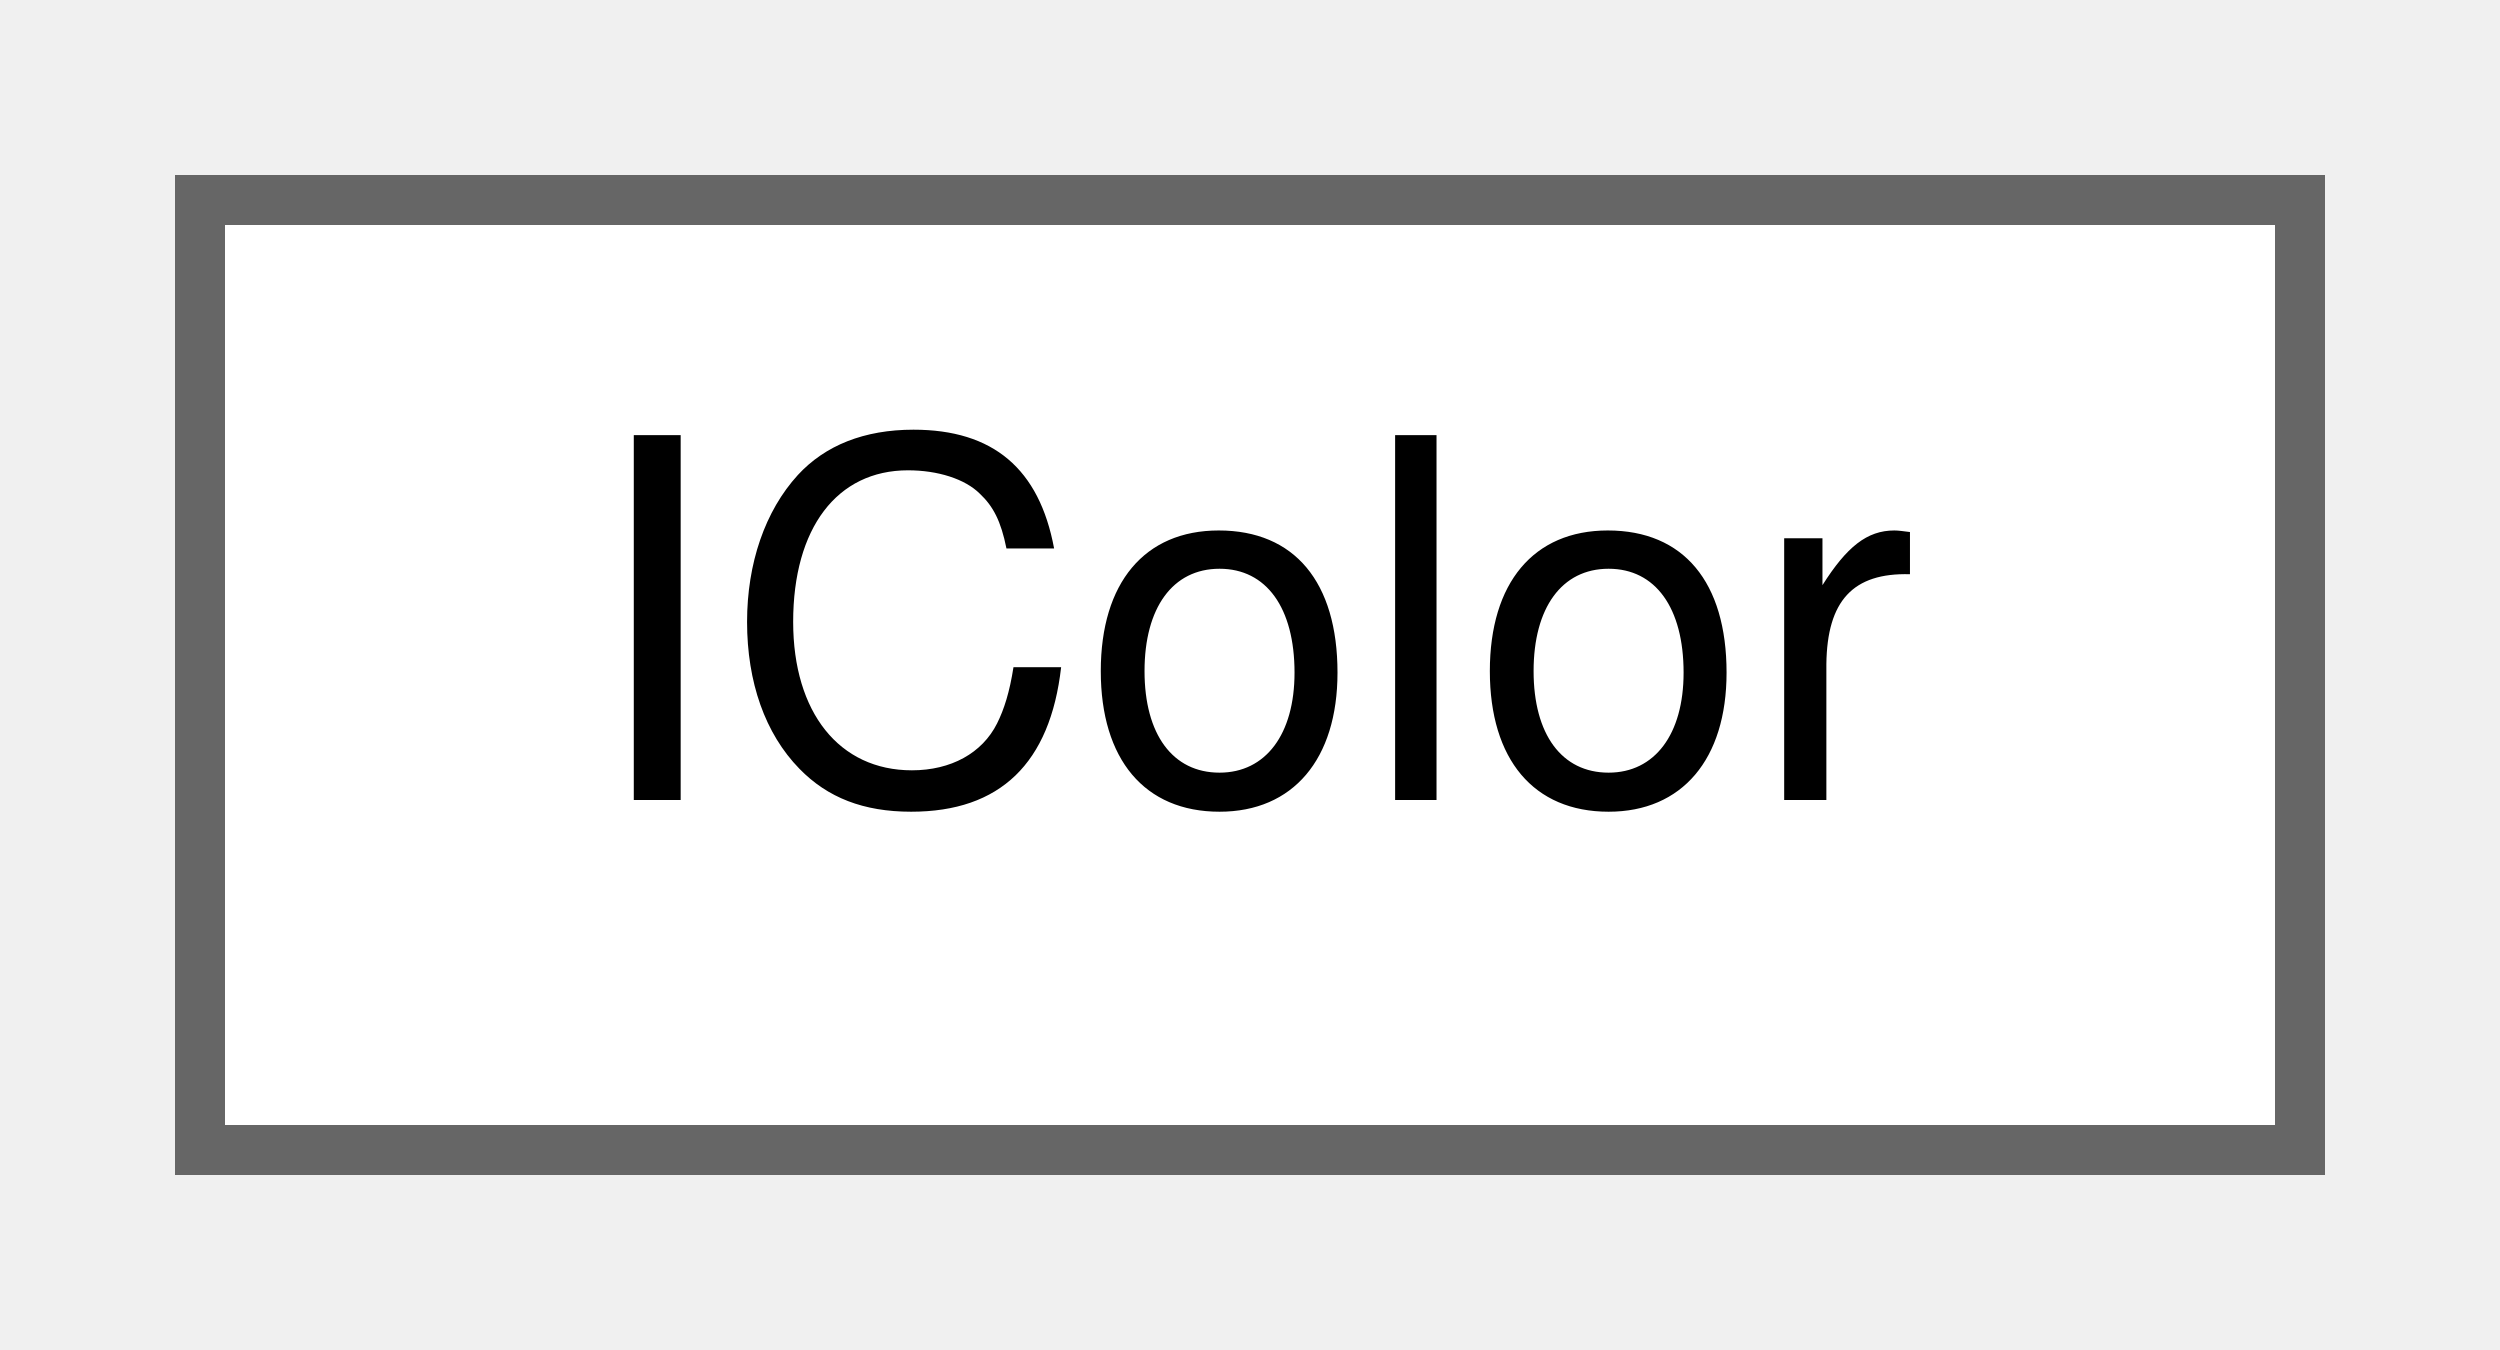
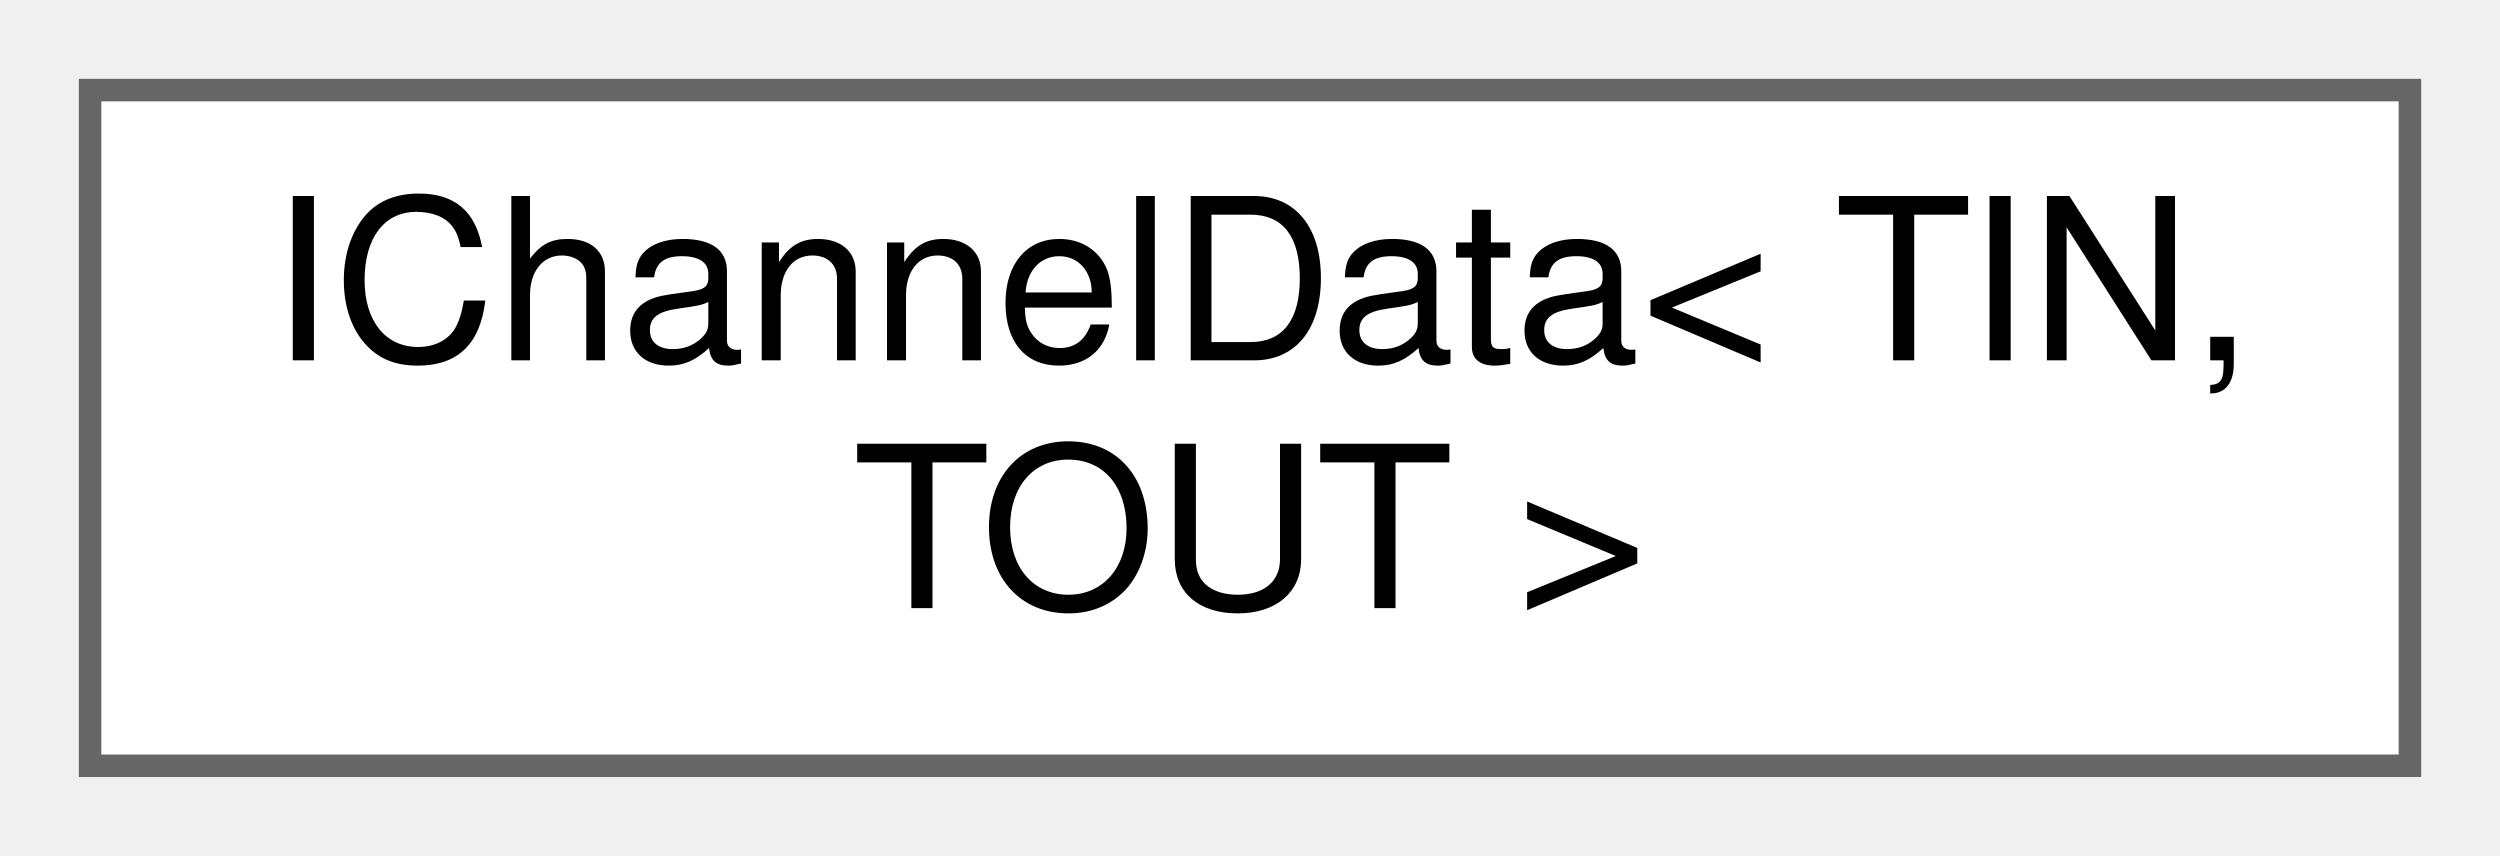
- <svg xmlns="http://www.w3.org/2000/svg" xmlns:xlink="http://www.w3.org/1999/xlink" width="50pt" height="27pt" viewBox="0.00 0.00 50.00 27.00">
-   <g id="graph0" class="graph" transform="scale(1 1) rotate(0) translate(4 23)">
+ <svg xmlns="http://www.w3.org/2000/svg" xmlns:xlink="http://www.w3.org/1999/xlink" width="111pt" height="38pt" viewBox="0.00 0.00 111.00 38.00">
+   <g id="graph0" class="graph" transform="scale(1 1) rotate(0) translate(4 34)">
    <g id="node1" class="node">
      <g id="a_node1">
-         <a xlink:href="struct_i_color.html" target="_top" xlink:title="Used to manage color data, independent of draw class/platform.">
-           <polygon fill="white" stroke="#666666" points="42,-19 0,-19 0,0 42,0 42,-19" />
-           <text text-anchor="middle" x="21" y="-7" font-family="Helvetica,sans-Serif" font-size="10.00">IColor</text>
+         <a xlink:href="group___i_plug_structs.html#struct_i_channel_data" target="_top" xlink:title="Used to manage scratch buffers for each channel of I/O, which may involve converting from single to d...">
+           <polygon fill="white" stroke="#666666" points="103,-30 0,-30 0,0 103,0 103,-30" />
+           <text text-anchor="start" x="8" y="-18" font-family="Helvetica,sans-Serif" font-size="10.00">IChannelData&lt; TIN,</text>
+           <text text-anchor="middle" x="51.5" y="-7" font-family="Helvetica,sans-Serif" font-size="10.00"> TOUT &gt;</text>
        </a>
      </g>
    </g>
  </g>
</svg>
